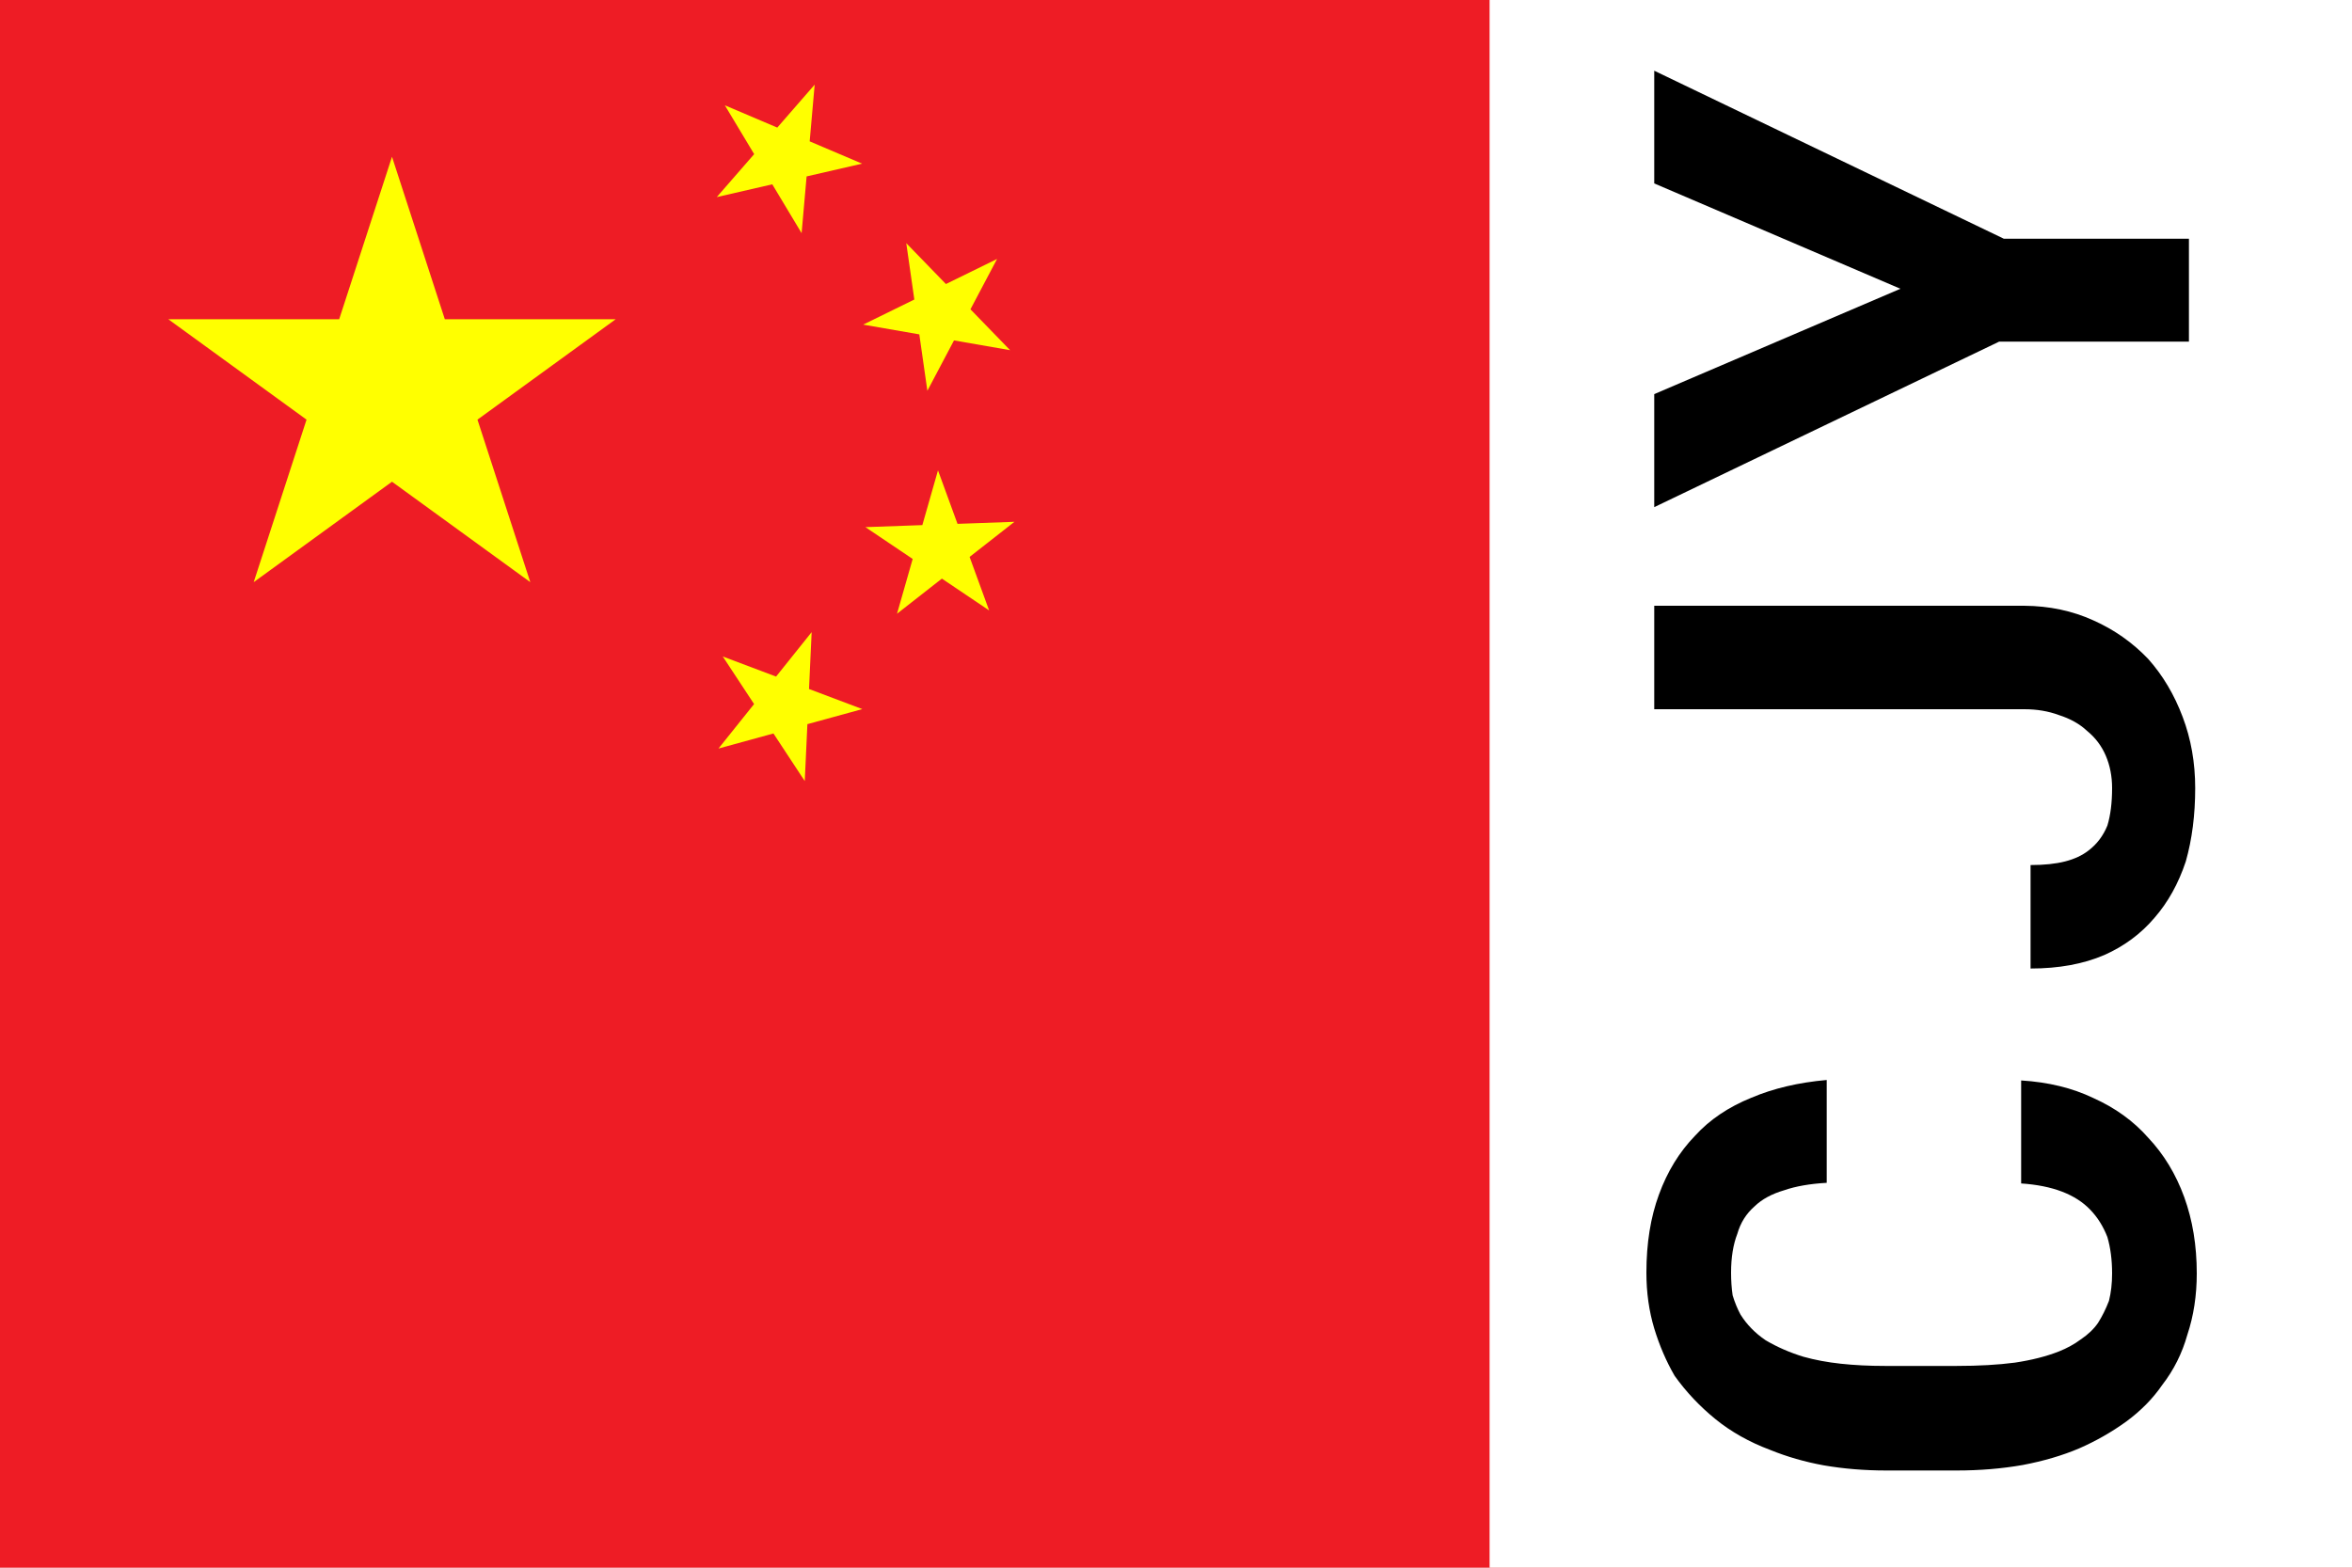
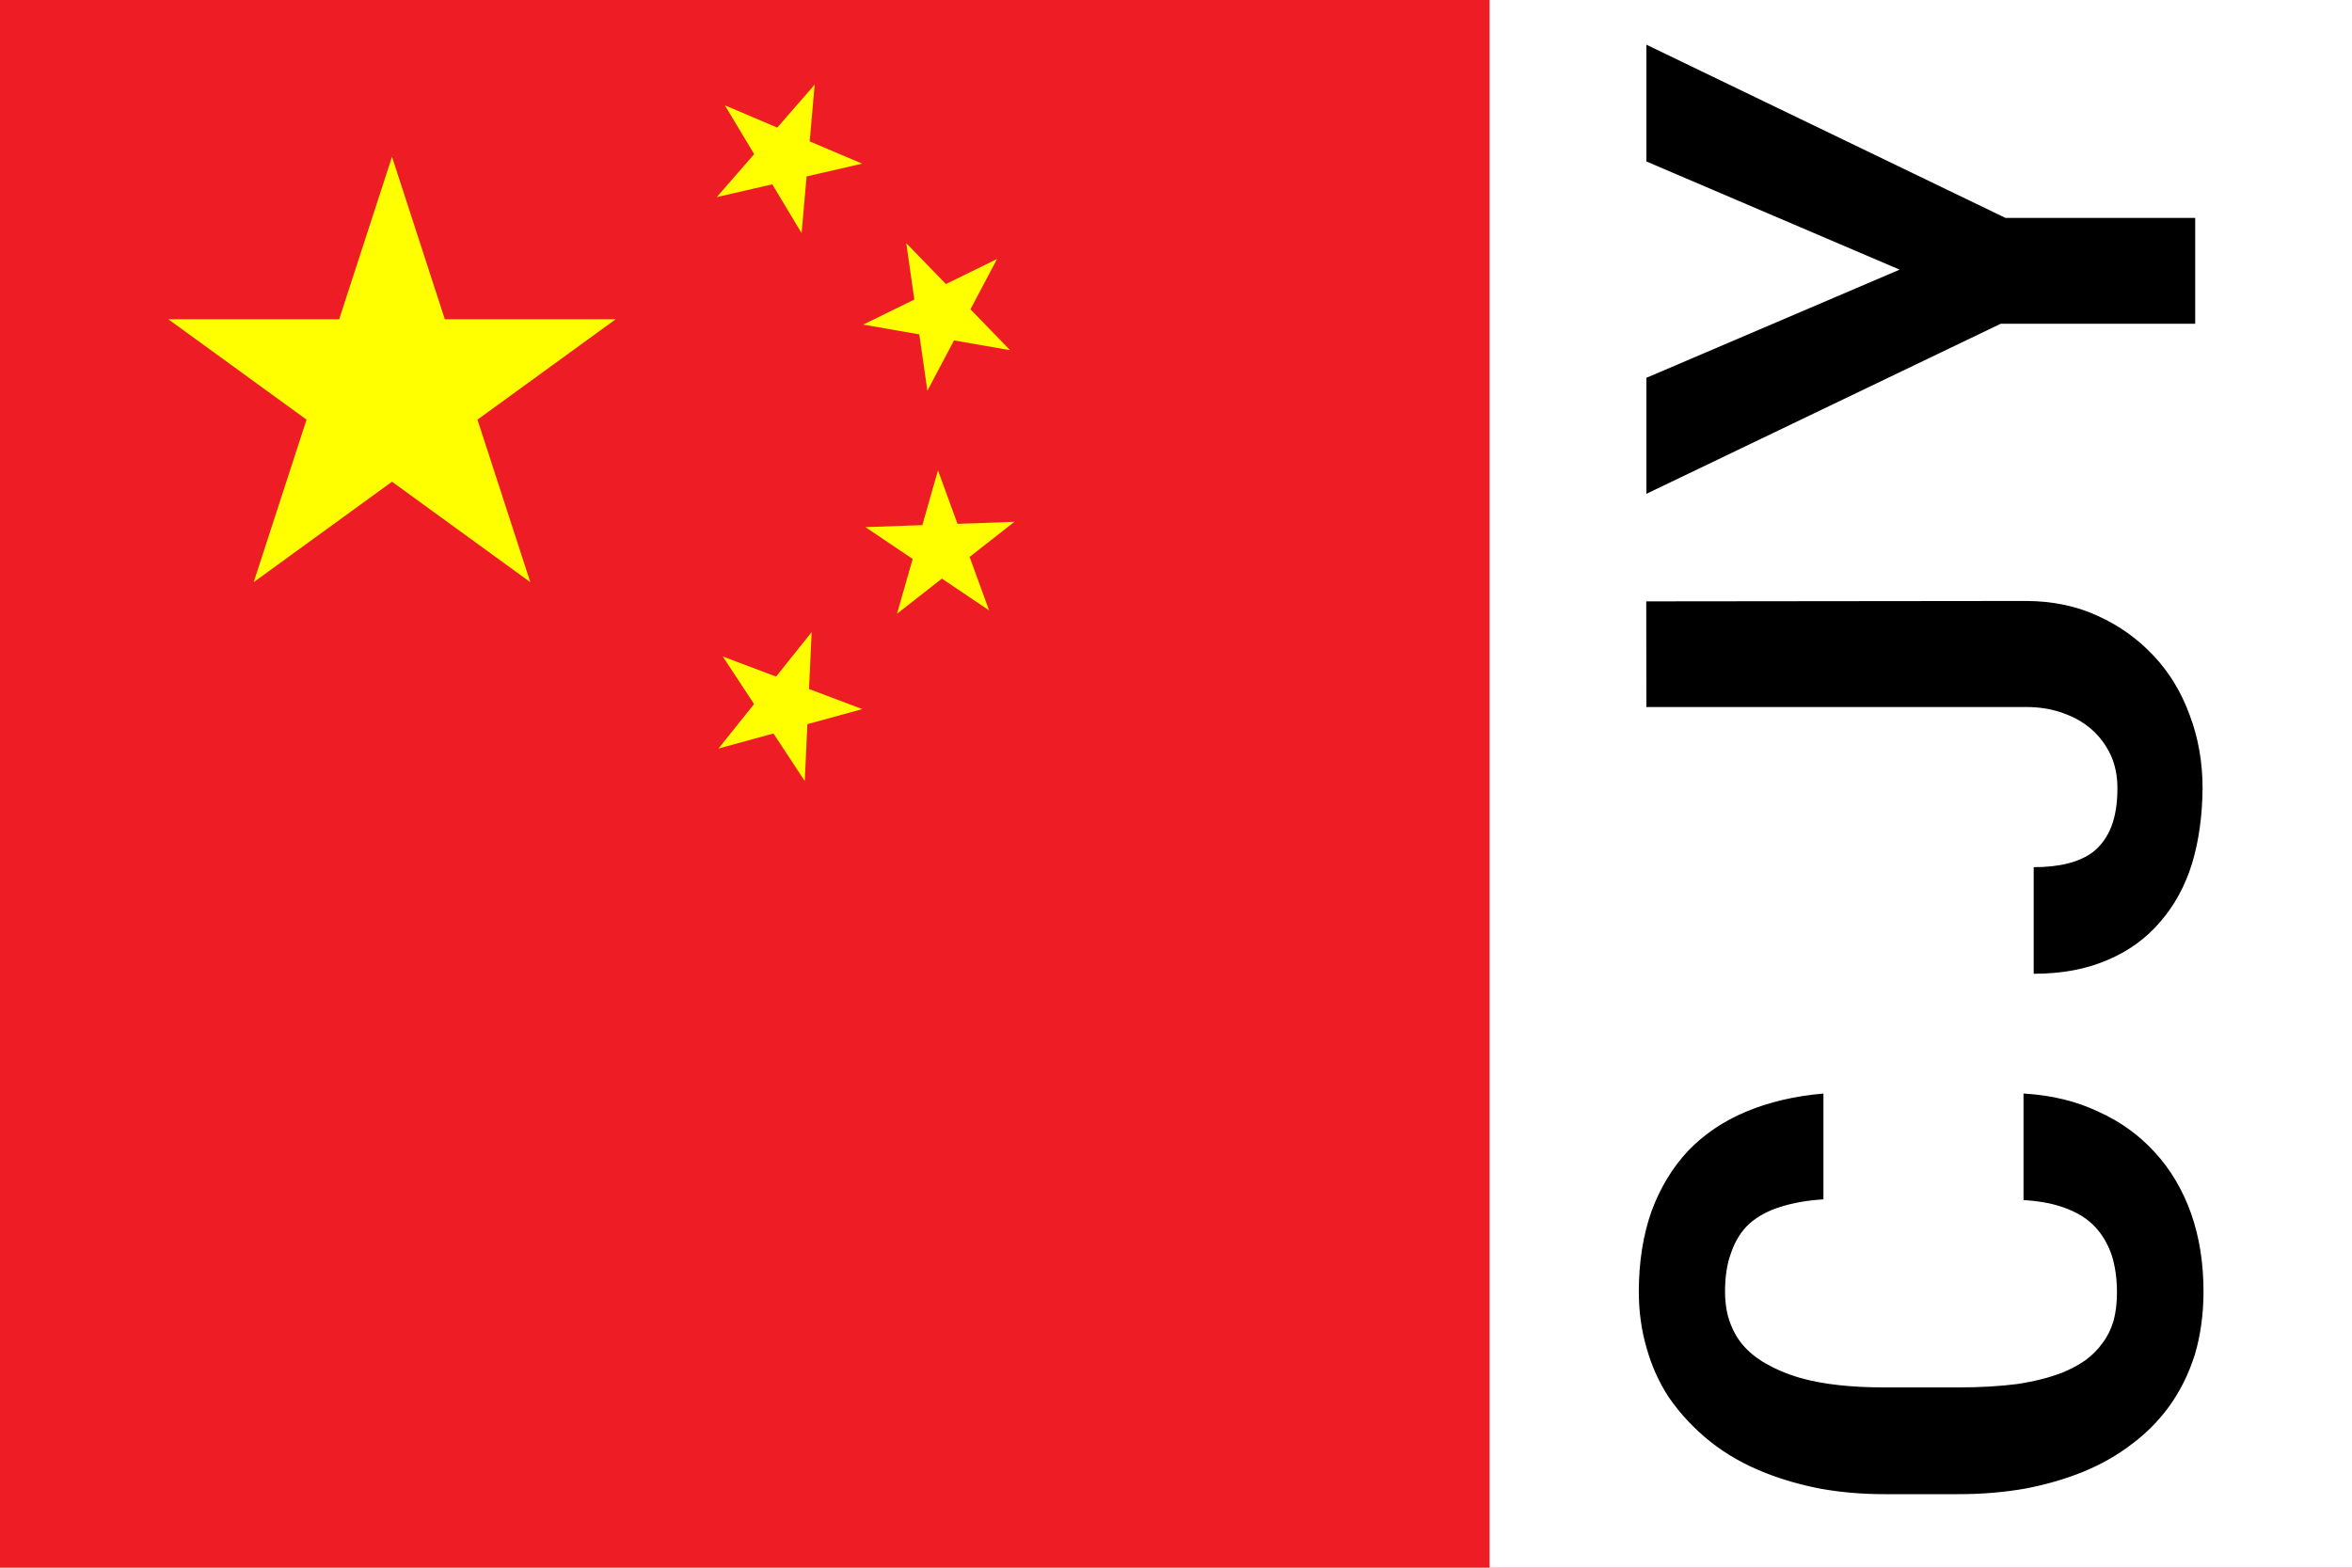
<svg xmlns="http://www.w3.org/2000/svg" width="30" height="20">
  <symbol id="cmn" width="30" height="20">
    <defs>
      <path id="s" d="m0-1 .588 1.809-1.539-1.118h1.902l-1.539 1.118z" fill="#ff0" />
    </defs>
    <rect width="30" height="20" fill="#ee1c25" />
    <use transform="translate(5,5) scale(3)" href="#s" />
    <use transform="translate(10 2) rotate(23.036)" href="#s" />
    <use transform="translate(12 4) rotate(45.87)" href="#s" />
    <use transform="translate(12 7) rotate(69.945)" href="#s" />
    <use transform="translate(10 9) rotate(20.66)" href="#s" />
  </symbol>
  <use href="#cmn" />
  <path d="M19 0h11v20H19z" fill="#fff" />
-   <path transform="matrix(0 -.2.2 0 0 0)" d="m-68.92 128.9h-6.57q-.1 1.5-.52 2.6t-1.15 1.8q-.72.7-1.75 1.1-1.03.3-2.32.3-.96 0-1.75-.2-.78-.3-1.41-.7-.58-.4-1.05-1.1-.45-.6-.77-1.4-.47-1.2-.71-2.8-.21-1.6-.21-3.7v-4.6q0-1.5.14-2.8t.45-2.4q.4-1.3 1.05-2.4.68-1 1.64-1.6.56-.3 1.22-.5.68-.1 1.45-.1 1.45 0 2.48.4 1.05.3 1.75 1.1.68.7 1.03 1.9.38 1.1.47 2.7h6.56q-.24-2.7-1.13-4.8-.89-2.2-2.43-3.6-1.55-1.5-3.75-2.3-2.17-.8-4.98-.8-1.9 0-3.56.5-1.64.5-3.02 1.3-1.54 1.1-2.76 2.6t-1.97 3.5q-.65 1.6-.98 3.4-.33 1.9-.33 4v4.5q0 2.2.35 4.2.38 2 1.06 3.6.7 1.6 1.71 3 1.03 1.4 2.34 2.3 1.42 1.1 3.2 1.6 1.8.6 3.91.6 2.67 0 4.87-.8t3.79-2.3q1.59-1.4 2.53-3.5.96-2 1.12-4.6zm23.68-23.4v23.6q0 1.2-.37 2.2-.35 1.1-1.01 1.8-.65.8-1.59 1.2t-2.06.4q-1.4 0-2.39-.3-.98-.4-1.59-1.2-.47-.6-.7-1.5t-.23-2.2h-6.6q0 2.7.86 4.7.84 1.9 2.37 3.2 1.49 1.3 3.6 2 2.11.6 4.68.6 2.43 0 4.54-.8 2.13-.8 3.7-2.2 1.57-1.5 2.46-3.5.91-2 .93-4.4v-23.6zm26.82 15.7-6.72-15.7h-7.21l10.56 22v12.1h6.56v-11.8l10.719-22.3h-7.189z" />
+   <symbol id="C">
+     <path d="m9.04 5.81h-1.35q-.019.32-.106.543-.086.23-.236.37-.15.14-.361.212-.21.067-.476.067-.2 0-.361-.043-.16-.048-.288-.144-.12-.086-.216-.216-.091-.13-.159-.298-.096-.25-.144-.572-.043-.33-.043-.75v-.952q0-.31.029-.572.029-.27.091-.49.082-.28.216-.495.14-.22.336-.332.12-.067.25-.101.14-.034.298-.034.3 0 .51.082.22.077.361.231.14.16.212.394.077.24.096.548h1.35q-.048-.55-.231-.986t-.5-.74q-.32-.3-.769-.466-.45-.16-1.02-.163-.39 0-.731.101-.34.096-.62.279-.32.22-.567.529t-.404.712q-.13.33-.202.712-.067.38-.067.803v.942q0 .45.072.856.077.4.216.74.14.34.351.615.21.28.481.476.29.21.659.327.37.11.803.111.55 0 1-.159.45-.16.779-.462.33-.3.519-.721.2-.42.231-.952z" />
+   </symbol>
+   <symbol id="J">
+     <path d="m7.48 1v4.85q0 .25-.077.462-.072.21-.207.365-.13.15-.327.245-.19.086-.423.086-.29 0-.49-.077t-.327-.236q-.096-.13-.144-.317-.048-.19-.048-.438h-1.36q0 .54.178.947.17.4.486.668.31.27.74.404.43.13.962.135.5 0 .933-.164.44-.16.76-.462.32-.3.505-.707.19-.41.192-.913l-.005-4.85z" />
+   </symbol>
+   <symbol id="Y">
+     <path d="m6.56 4.23-1.38-3.23h-1.48l2.17 4.52v2.48h1.35v-2.42l2.21-4.58h-1.49z" />
+   </symbol>
+   <g transform="rotate(-90 15 -5)">
+     <use x="-13" href="#C" />
+     <use x="-6.5" href="#J" />
+     <use href="#Y" />
+   </g>
</svg>
